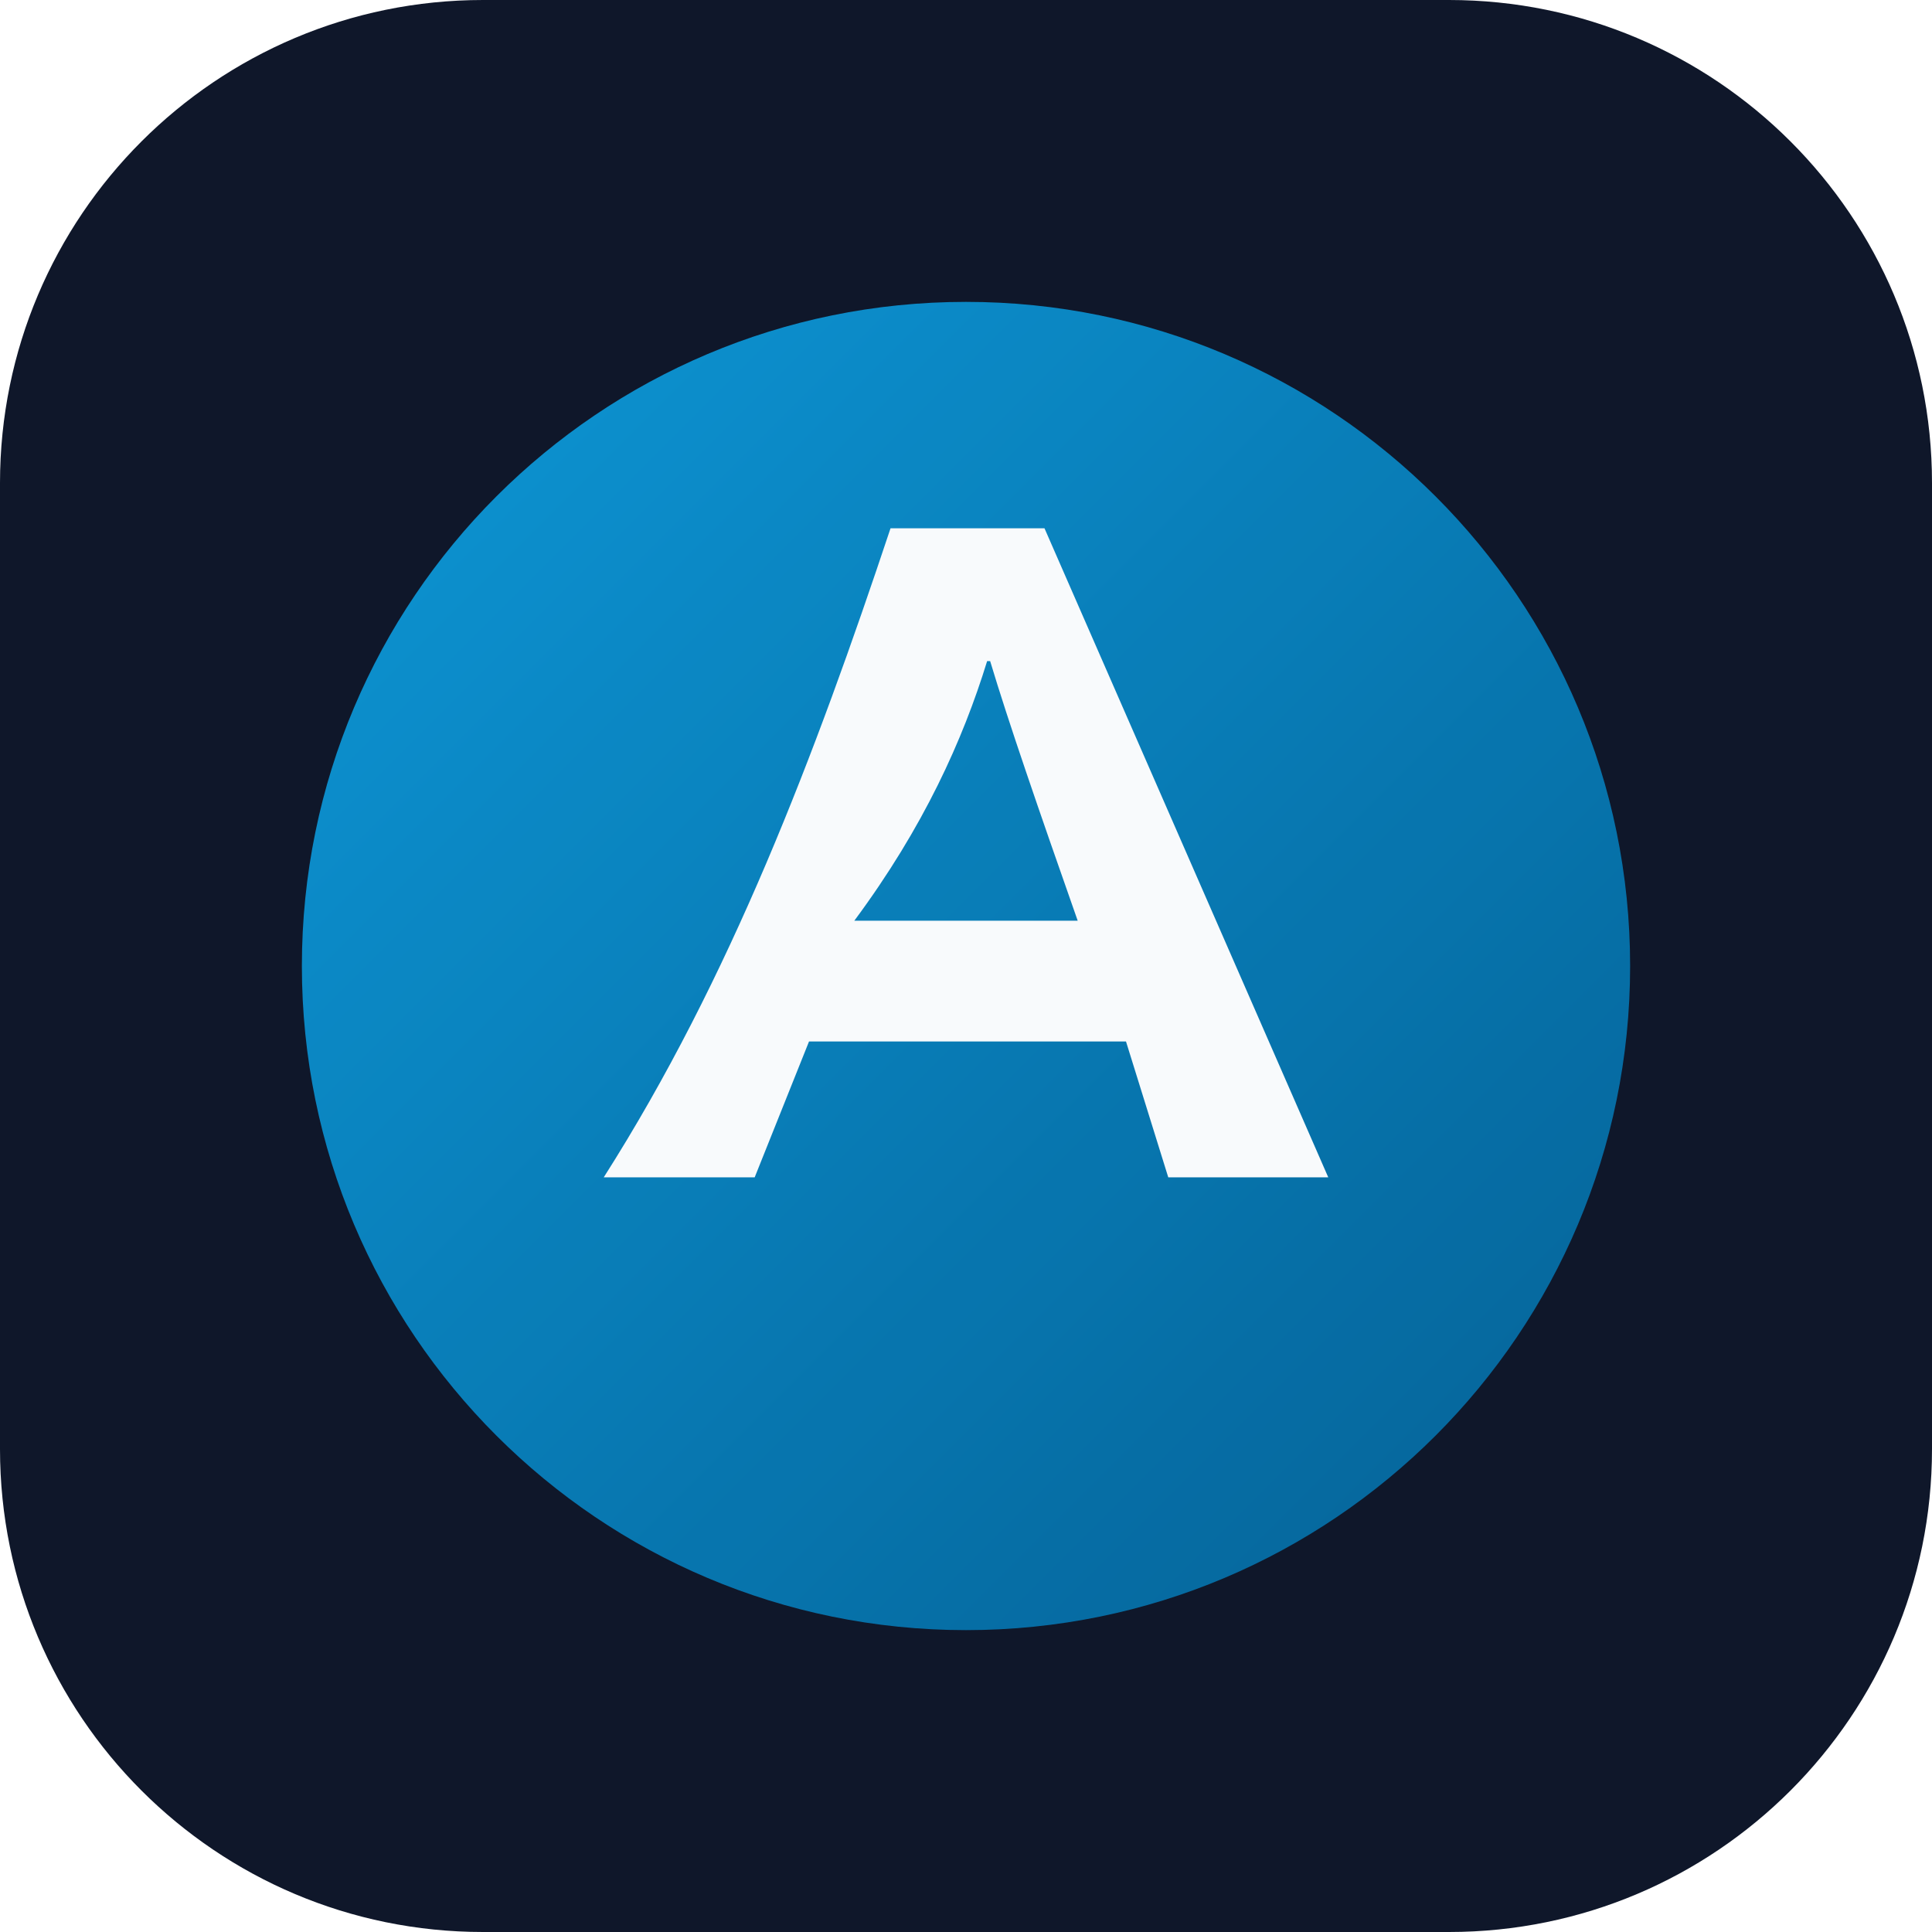
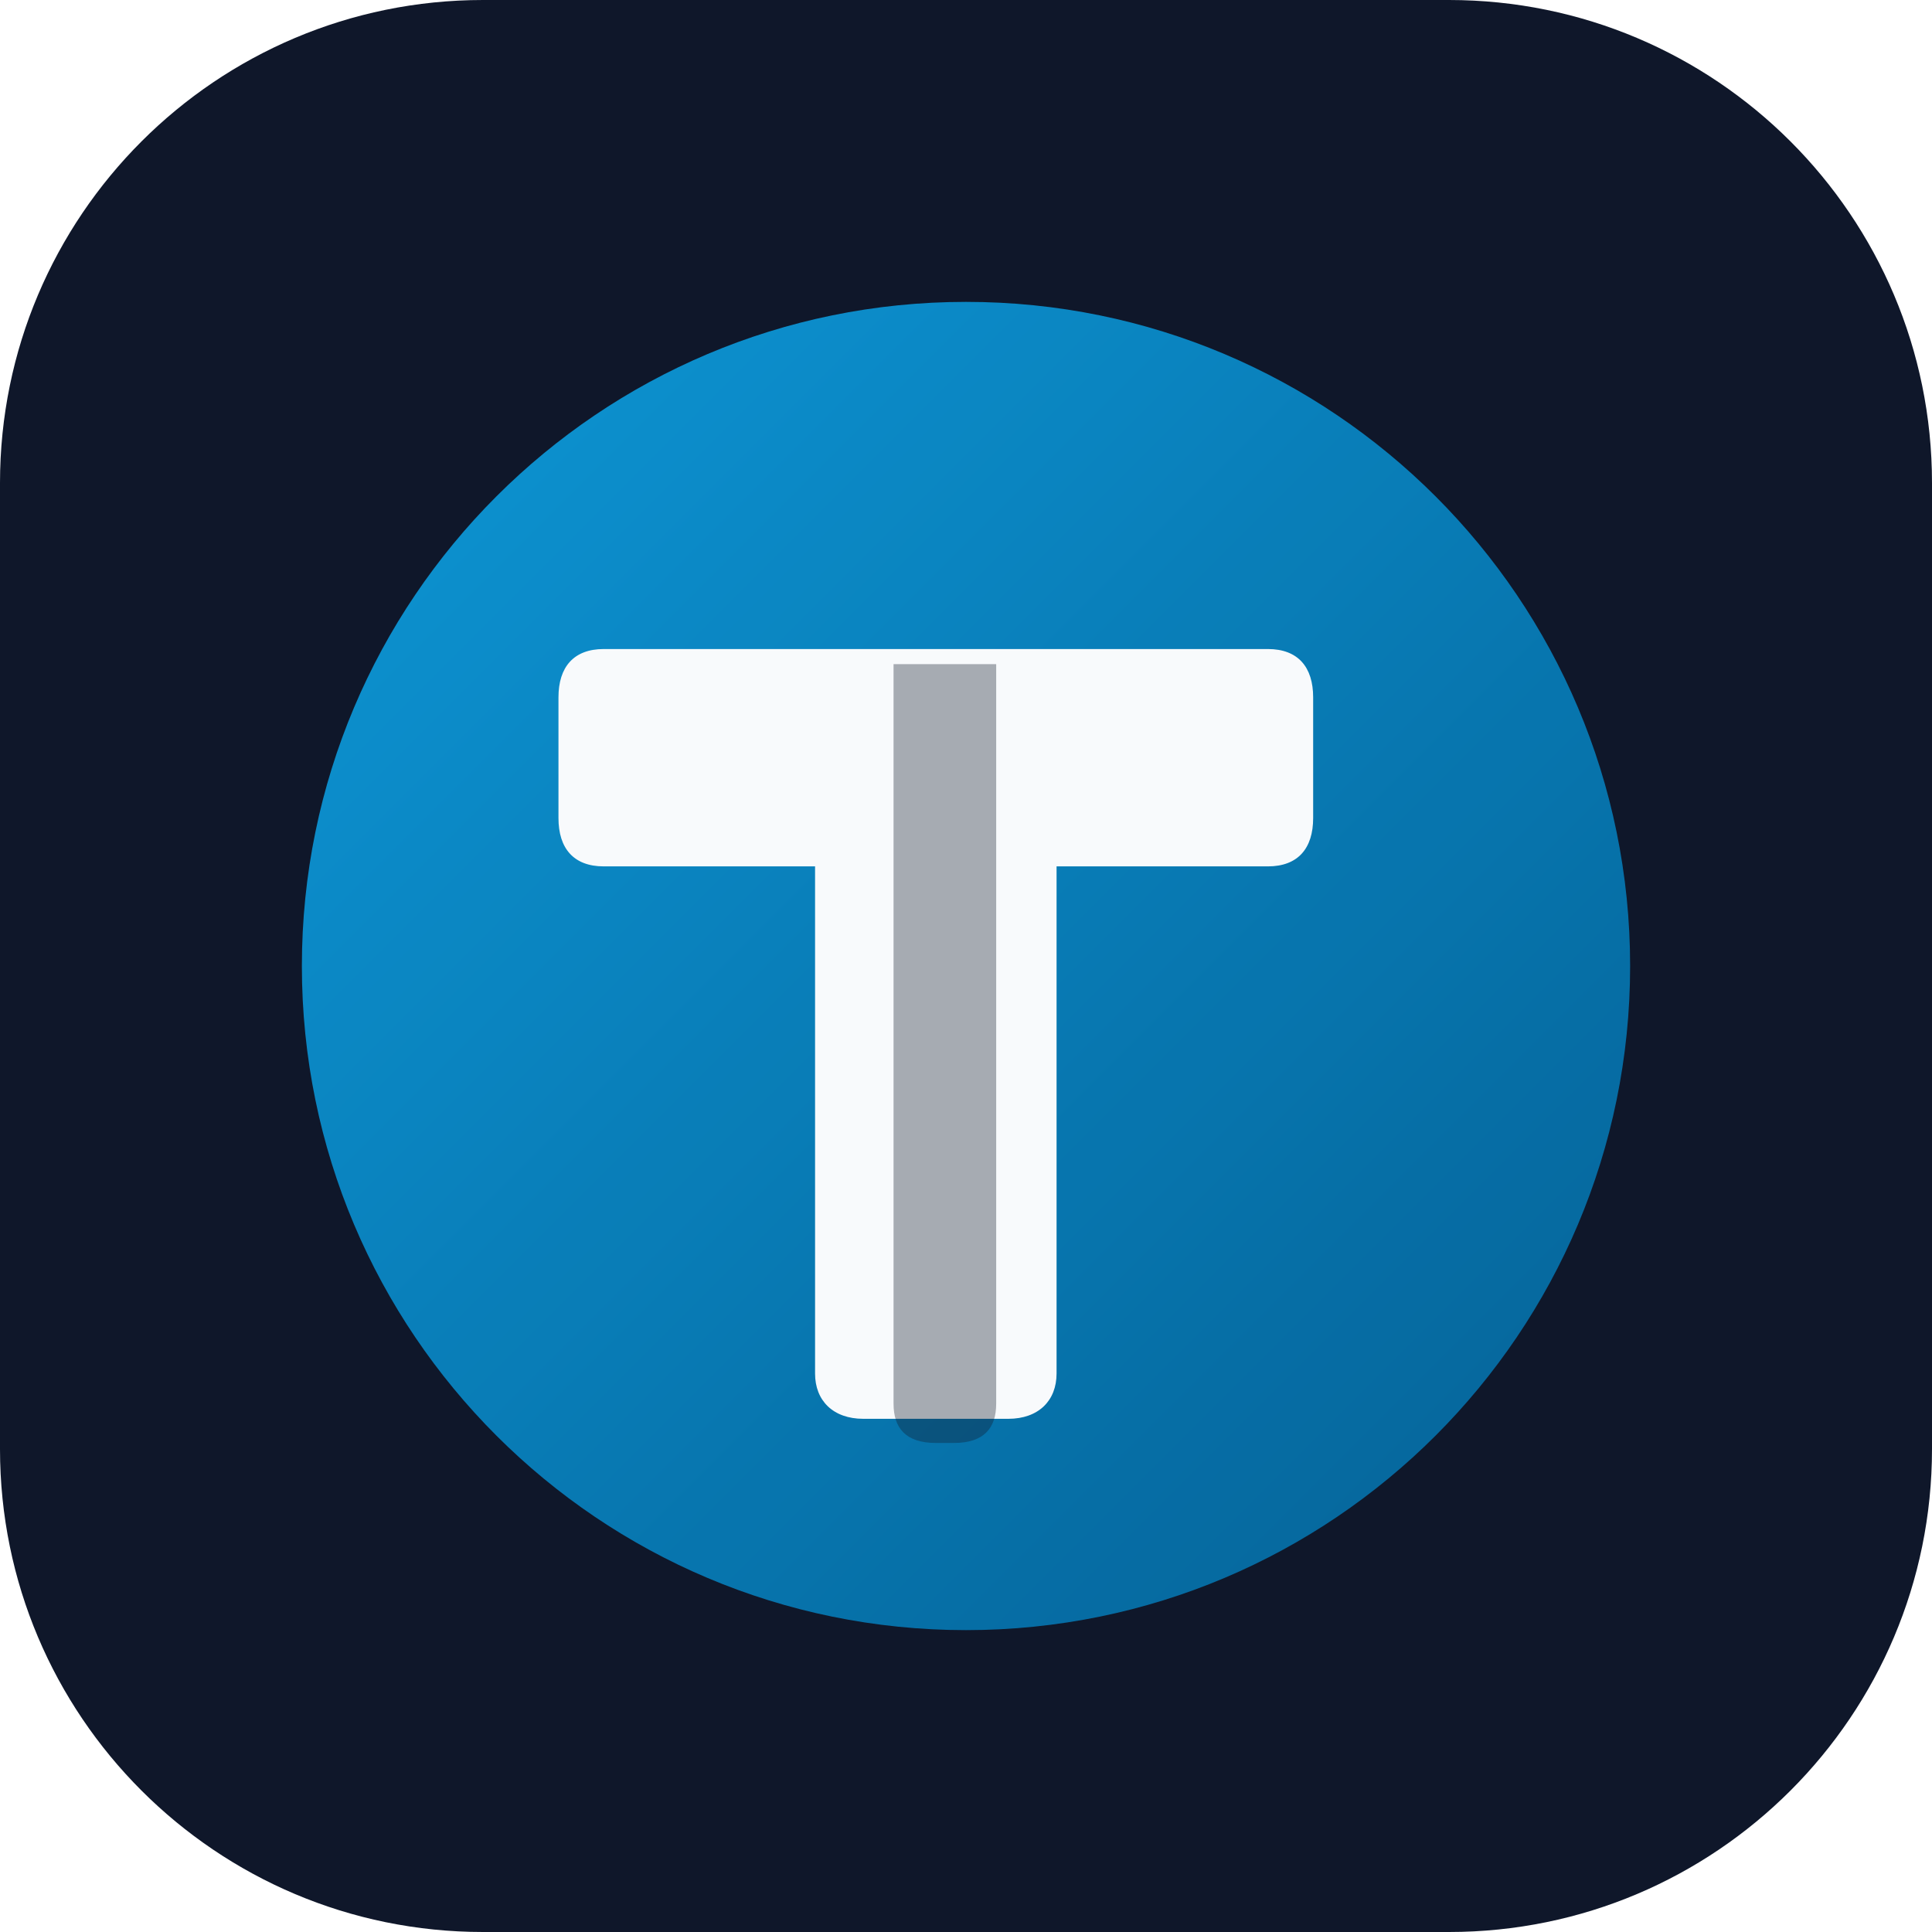
<svg xmlns="http://www.w3.org/2000/svg" viewBox="0 0 64 64" role="img" aria-label="Thaynara Silva">
  <defs>
    <linearGradient id="grad" x1="0%" y1="0%" x2="100%" y2="100%">
      <stop offset="0%" stop-color="#0EA5E9" />
      <stop offset="100%" stop-color="#0369A1" />
    </linearGradient>
  </defs>
  <rect width="64" height="64" rx="16" fill="#0F172A" />
  <circle cx="32" cy="32" r="22" fill="url(#grad)" opacity="0.9" />
-   <path d="M20 39c4.2-6.6 7-14 9.5-21.5h5.1L44 39h-5.3l-1.4-4.5H26.8L25 39H20Zm8.3-8.5h7.4c-1.3-3.7-2.3-6.6-2.9-8.6h-0.1c-0.8 2.6-2.1 5.5-4.4 8.6Z" fill="#F8FAFC" />
+   <path d="M22 21.5h20c1 0 1.5.6 1.5 1.6v4c0 1-.5 1.6-1.5 1.6h-7v16.8c0 .9-.6 1.5-1.6 1.5h-4.8c-1 0-1.6-.6-1.6-1.5V28.7h-7c-1 0-1.5-.6-1.5-1.6v-4c0-1 .5-1.6 1.5-1.6Z" fill="#F8FAFC" />
+   <path d="M33 22v24.5c0 .8-.4 1.3-1.4 1.3H31c-1 0-1.4-.5-1.4-1.3V22h3.4Z" fill="rgba(15,23,42,0.35)" />
</svg>
